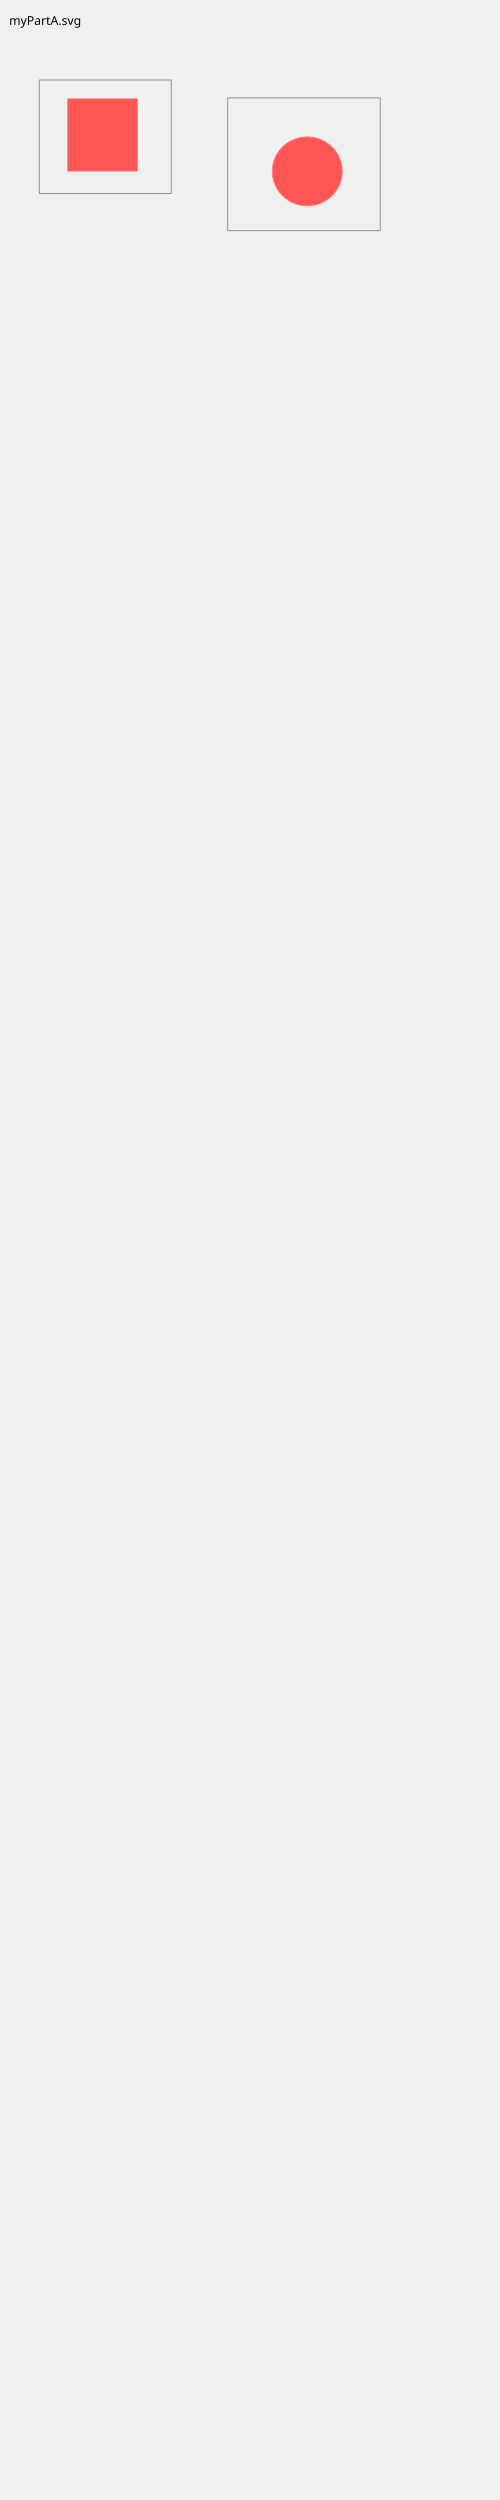
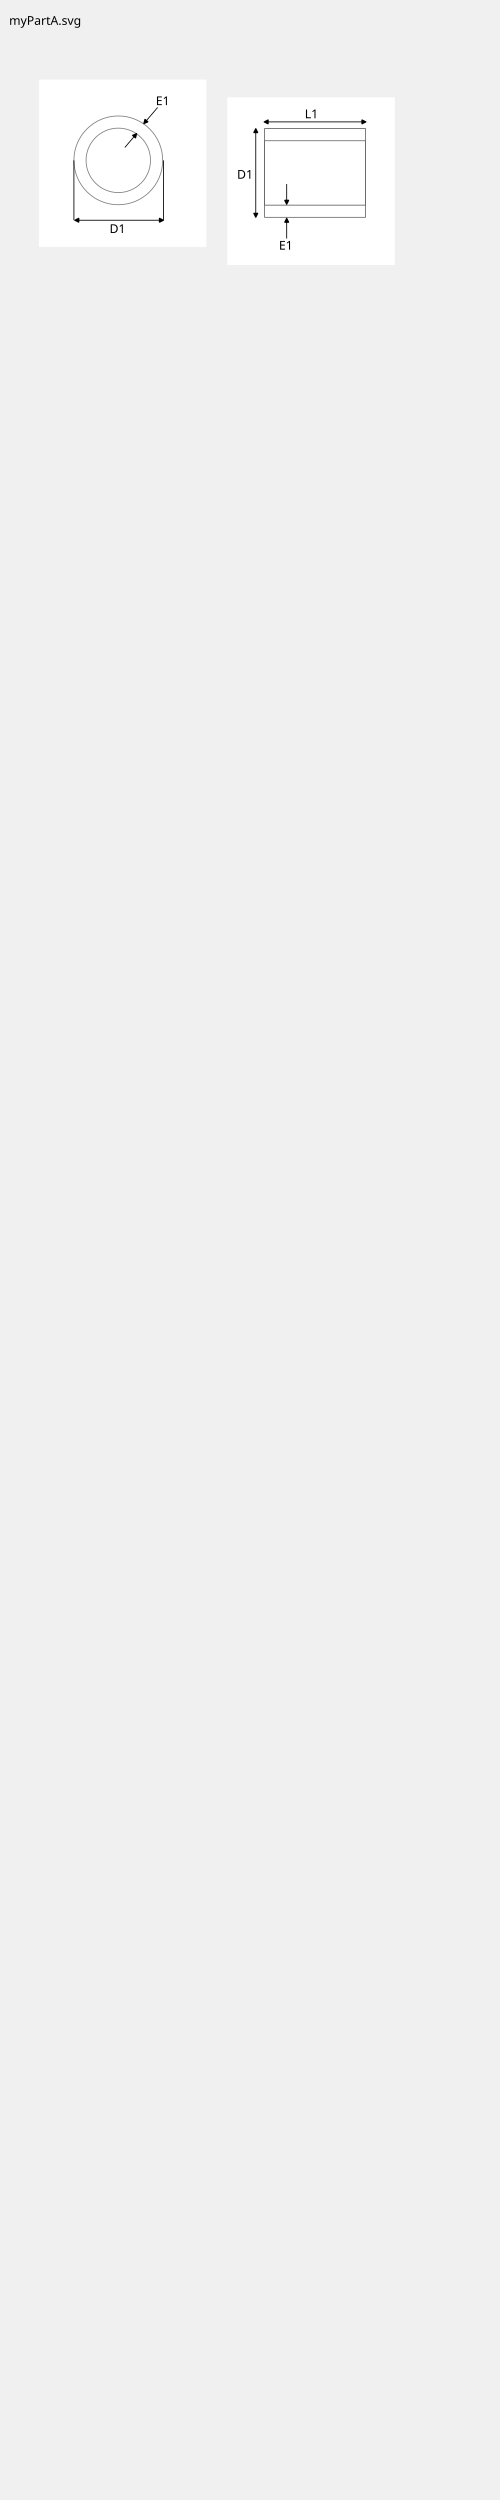
<svg xmlns="http://www.w3.org/2000/svg" width="600" height="3000" viewBox="0 0 158.75 793.75" version="1.1" id="svg1">
  <defs id="defs1">
+     <rect x="271.51" y="404.17" width="89.243" height="52.991" id="rect10" />
+     <rect x="157.023" y="409.573" width="66.286" height="49.544" id="rect9" />
+     <rect x="285.539" y="377.868" width="74.668" height="42.354" id="rect8" />
+     <rect x="102.787" y="402.173" width="78.333" height="49.241" id="rect6" />
+     <rect x="111.175" y="334.938" width="108.422" height="65.566" id="rect5" />
+     <marker style="overflow:visible" id="RoundedArrow" refX="0" refY="0" orient="auto-start-reverse" markerWidth="1" markerHeight="1" viewBox="0 0 1 1" preserveAspectRatio="xMidYMid">
+       <path transform="scale(0.7)" d="m -0.211,-4.106 6.422,3.211 a 1,1 90 0 1 0,1.789 L -0.211,4.106 A 1.236,1.236 31.717 0 1 -2,3 v -6 a 1.236,1.236 148.283 0 1 1.789,-1.106 z" style="fill:context-stroke;fill-rule:evenodd;stroke:none" id="path8" />
+     </marker>
    <rect x="10.947" y="16.853" width="196.484" height="51.791" id="rect1" />
+     <marker style="overflow:visible" id="RoundedArrow-2" refX="0" refY="0" orient="auto-start-reverse" markerWidth="1" markerHeight="1" viewBox="0 0 1 1" preserveAspectRatio="xMidYMid">
+       <path transform="scale(0.7)" d="m -0.211,-4.106 6.422,3.211 a 1,1 90 0 1 0,1.789 L -0.211,4.106 A 1.236,1.236 31.717 0 1 -2,3 v -6 a 1.236,1.236 148.283 0 1 1.789,-1.106 z" style="fill:context-stroke;fill-rule:evenodd;stroke:none" id="path8-7" />
+     </marker>
+     <marker style="overflow:visible" id="RoundedArrow-1" refX="0" refY="0" orient="auto-start-reverse" markerWidth="1" markerHeight="1" viewBox="0 0 1 1" preserveAspectRatio="xMidYMid">
+       <path transform="scale(0.7)" d="m -0.211,-4.106 6.422,3.211 a 1,1 90 0 1 0,1.789 L -0.211,4.106 A 1.236,1.236 31.717 0 1 -2,3 v -6 a 1.236,1.236 148.283 0 1 1.789,-1.106 z" style="fill:context-stroke;fill-rule:evenodd;stroke:none" id="path8-8" />
+     </marker>
+     <marker style="overflow:visible" id="RoundedArrow-23" refX="0" refY="0" orient="auto-start-reverse" markerWidth="1" markerHeight="1" viewBox="0 0 1 1" preserveAspectRatio="xMidYMid">
+       <path transform="scale(0.7)" d="m -0.211,-4.106 6.422,3.211 a 1,1 90 0 1 0,1.789 L -0.211,4.106 A 1.236,1.236 31.717 0 1 -2,3 v -6 a 1.236,1.236 148.283 0 1 1.789,-1.106 z" style="fill:context-stroke;fill-rule:evenodd;stroke:none" id="path8-75" />
+     </marker>
+     <marker style="overflow:visible" id="RoundedArrow-23-7" refX="0" refY="0" orient="auto-start-reverse" markerWidth="1" markerHeight="1" viewBox="0 0 1 1" preserveAspectRatio="xMidYMid">
+       <path transform="scale(0.7)" d="m -0.211,-4.106 6.422,3.211 a 1,1 90 0 1 0,1.789 L -0.211,4.106 A 1.236,1.236 31.717 0 1 -2,3 v -6 a 1.236,1.236 148.283 0 1 1.789,-1.106 z" style="fill:context-stroke;fill-rule:evenodd;stroke:none" id="path8-75-3" />
+     </marker>
  </defs>
  <g id="layer1">
+     <rect style="fill:#ffffff;stroke:#ffffff;stroke-width:0.265;stroke-linejoin:bevel" id="rect4" width="52.917" height="52.917" x="72.307" y="31.076" />
    <text xml:space="preserve" transform="scale(0.2645833)" id="text1" style="font-size:14.667px;line-height:1.25;font-family:sans-serif;white-space:pre;shape-inside:url(#rect1)">
-       <tspan x="10.947" y="29.83" id="tspan1">myPartA.svg</tspan>
+       <tspan x="10.947" y="29.83" id="tspan2">myPartA.svg</tspan>
    </text>
-     <rect style="fill:#ff5555;stroke:#ff8080;stroke-width:0.265;stroke-linejoin:bevel" id="rect2" width="22.152" height="22.941" x="21.482" y="31.381" />
-     <ellipse style="fill:#ff5555;stroke:#ff8080;stroke-width:0.265;stroke-linejoin:bevel" id="path2" cx="97.551" cy="54.411" rx="11.123" ry="10.952" />
-     <rect style="fill:none;stroke:#808080;stroke-width:0.265;stroke-linejoin:bevel" id="rect3" width="41.883" height="36.014" x="12.469" y="25.402" />
-     <rect style="fill:none;stroke:#808080;stroke-width:0.265;stroke-linejoin:bevel" id="rect4" width="48.396" height="42.182" x="72.307" y="31.076" />
+     <rect style="fill:#ffffff;stroke:#ffffff;stroke-width:0.265;stroke-linejoin:bevel" id="rect3" width="52.917" height="52.917" x="12.469" y="25.402" />
+     <circle style="fill:none;stroke:#808080;stroke-width:0.265;stroke-linejoin:bevel" id="path1" cx="37.559" cy="50.913" r="14.095" />
+     <circle style="fill:none;stroke:#808080;stroke-width:0.265;stroke-linejoin:bevel" id="path1-5" cx="37.559" cy="50.913" r="10.23" />
+     <path style="fill:none;stroke:#000000;stroke-width:0.265px;stroke-linecap:butt;stroke-linejoin:miter;stroke-opacity:1" d="M 23.464,50.913 V 69.924" id="path3" />
+     <path style="fill:none;stroke:#000000;stroke-width:0.265px;stroke-linecap:butt;stroke-linejoin:miter;stroke-opacity:1" d="M 51.918,50.913 V 69.924" id="path3-2" />
+     <path style="fill:none;stroke:#000000;stroke-width:0.265px;stroke-linecap:butt;stroke-linejoin:miter;stroke-opacity:1;marker-start:url(#RoundedArrow)" d="m 46.369,38.423 3.687,-4.309" id="path4" />
+     <path style="fill:none;stroke:#000000;stroke-width:0.265px;stroke-linecap:butt;stroke-linejoin:miter;stroke-opacity:1;marker-start:url(#RoundedArrow-2)" d="m 42.672,43.247 -3.029,3.566" id="path4-9" />
+     <path style="fill:none;stroke:#000000;stroke-width:0.265px;stroke-linecap:butt;stroke-linejoin:miter;stroke-opacity:1;marker-start:url(#RoundedArrow);marker-end:url(#RoundedArrow)" d="m 24.826,69.924 25.983,-3e-6" id="path5" />
+     <text xml:space="preserve" transform="matrix(0.2645833,0,0,0.2645833,5.372521,-18.06694)" id="text5" style="font-size:14.667px;line-height:1.25;font-family:sans-serif;white-space:pre;shape-inside:url(#rect5)">
+       <tspan x="111.176" y="347.914" id="tspan3">D1</tspan>
+     </text>
+     <text xml:space="preserve" transform="matrix(0.2645833,0,0,0.2645833,22.26953,-76.45312)" id="text6" style="font-size:14.667px;line-height:1.25;font-family:sans-serif;white-space:pre;shape-inside:url(#rect6)">
+       <tspan x="102.787" y="415.148" id="tspan4">E1</tspan>
+     </text>
+     <rect style="fill:none;stroke:#666666;stroke-width:0.265;stroke-linejoin:bevel" id="rect7" width="32.085" height="28.189" x="83.984" y="40.818" />
+     <rect style="fill:none;stroke:#666666;stroke-width:0.265;stroke-linejoin:bevel" id="rect7-6" width="32.085" height="20.461" x="83.984" y="44.682" />
+     <path style="fill:none;stroke:#000000;stroke-width:0.265px;stroke-linecap:butt;stroke-linejoin:miter;stroke-opacity:1;marker-start:url(#RoundedArrow)" d="m 91.025,70.392 v 5.344" id="path7" />
+     <path style="fill:none;stroke:#000000;stroke-width:0.265px;stroke-linecap:butt;stroke-linejoin:miter;stroke-opacity:1;marker-start:url(#RoundedArrow-1)" d="m 91.025,63.776 v -5.344" id="path7-9" />
+     <text xml:space="preserve" transform="matrix(0.2645833,0,0,0.2645833,13.00474,-24.14385)" id="text7" style="font-size:14.667px;line-height:1.25;font-family:sans-serif;white-space:pre;shape-inside:url(#rect8)">
+       <tspan x="285.539" y="390.844" id="tspan5">E1</tspan>
+     </text>
+     <path style="fill:none;stroke:#000000;stroke-width:0.265px;stroke-linecap:butt;stroke-linejoin:miter;stroke-opacity:1;marker-start:url(#RoundedArrow-23);marker-end:url(#RoundedArrow-23)" d="M 81.206,41.921 V 67.904" id="path5-2" />
+     <text xml:space="preserve" transform="matrix(0.2645833,0,0,0.2645833,33.71875,-55.0459)" id="text8" style="font-size:14.667px;line-height:1.25;font-family:sans-serif;white-space:pre;shape-inside:url(#rect9)">
+       <tspan x="157.023" y="422.549" id="tspan6">D1</tspan>
+     </text>
+     <path style="fill:none;stroke:#000000;stroke-width:0.265px;stroke-linecap:butt;stroke-linejoin:miter;stroke-opacity:1;marker-start:url(#RoundedArrow-23-7);marker-end:url(#RoundedArrow-23-7)" d="M 84.949,38.701 H 115.103" id="path5-2-2" />
+     <text xml:space="preserve" transform="matrix(0.2645833,0,0,0.2645833,24.92676,-72.83105)" id="text9" style="font-size:14.667px;line-height:1.25;font-family:sans-serif;white-space:pre;shape-inside:url(#rect10)">
+       <tspan x="271.51" y="417.147" id="tspan7">L1</tspan>
+     </text>
  </g>
</svg>
